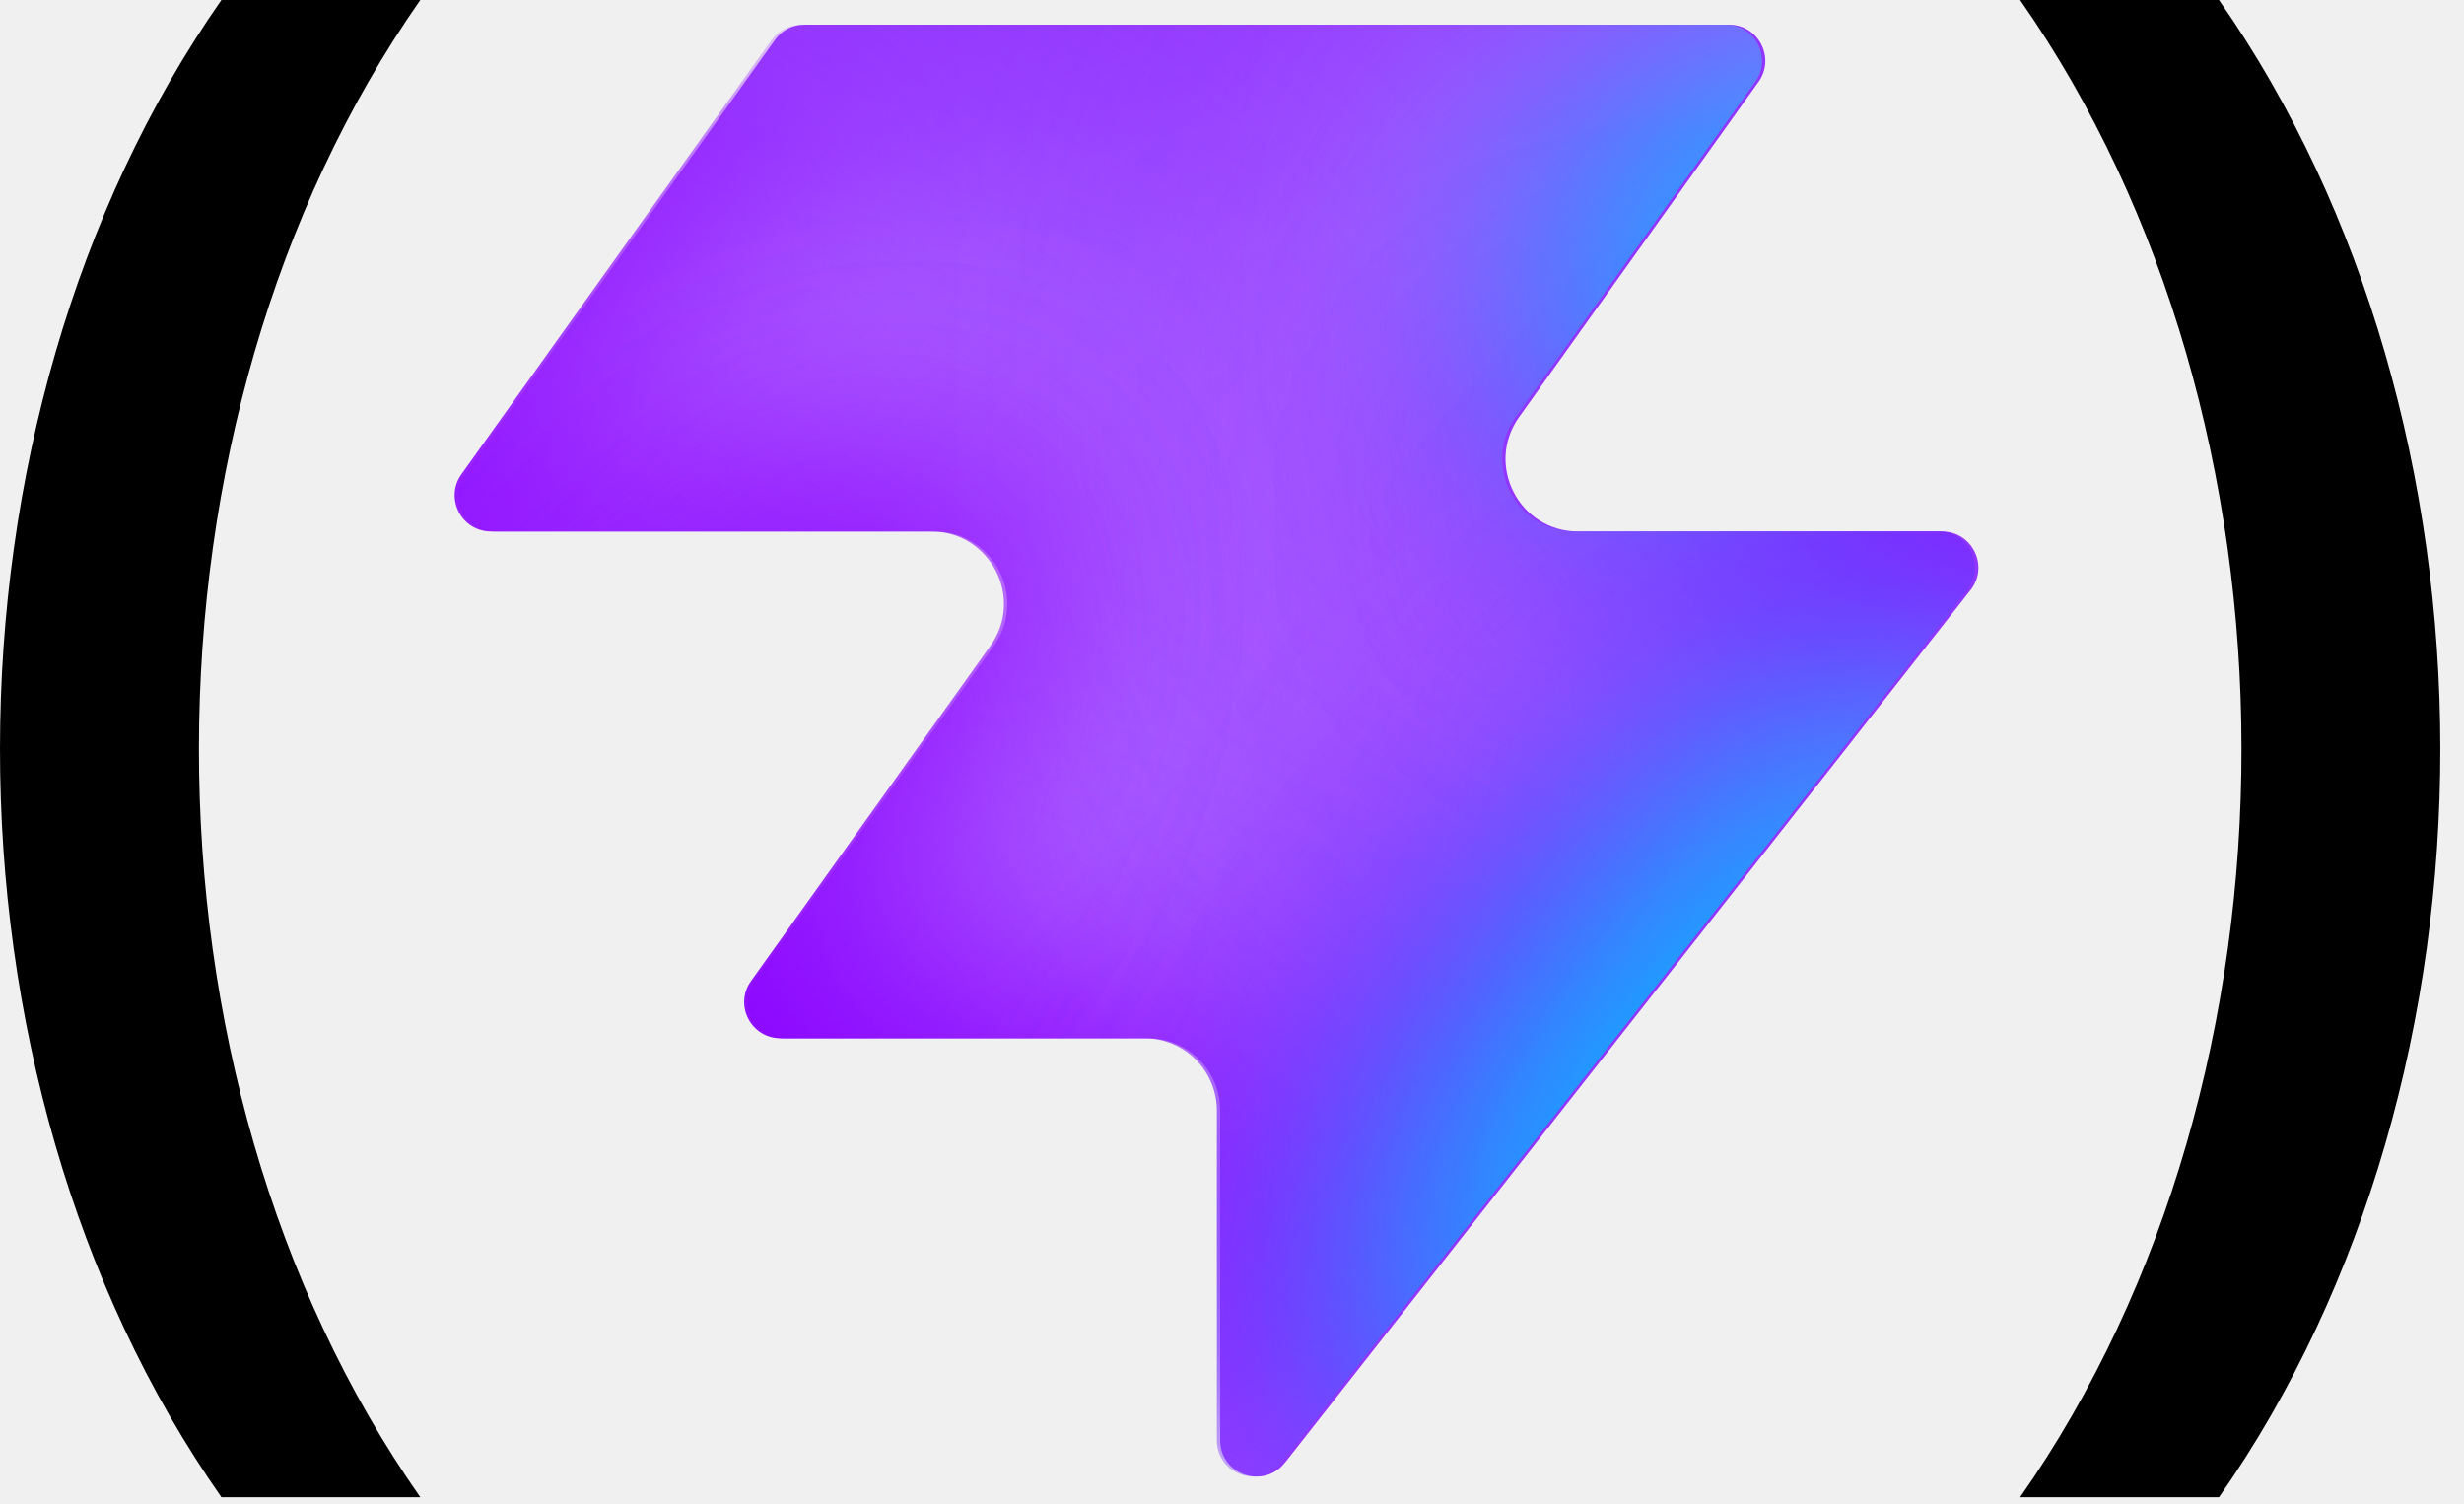
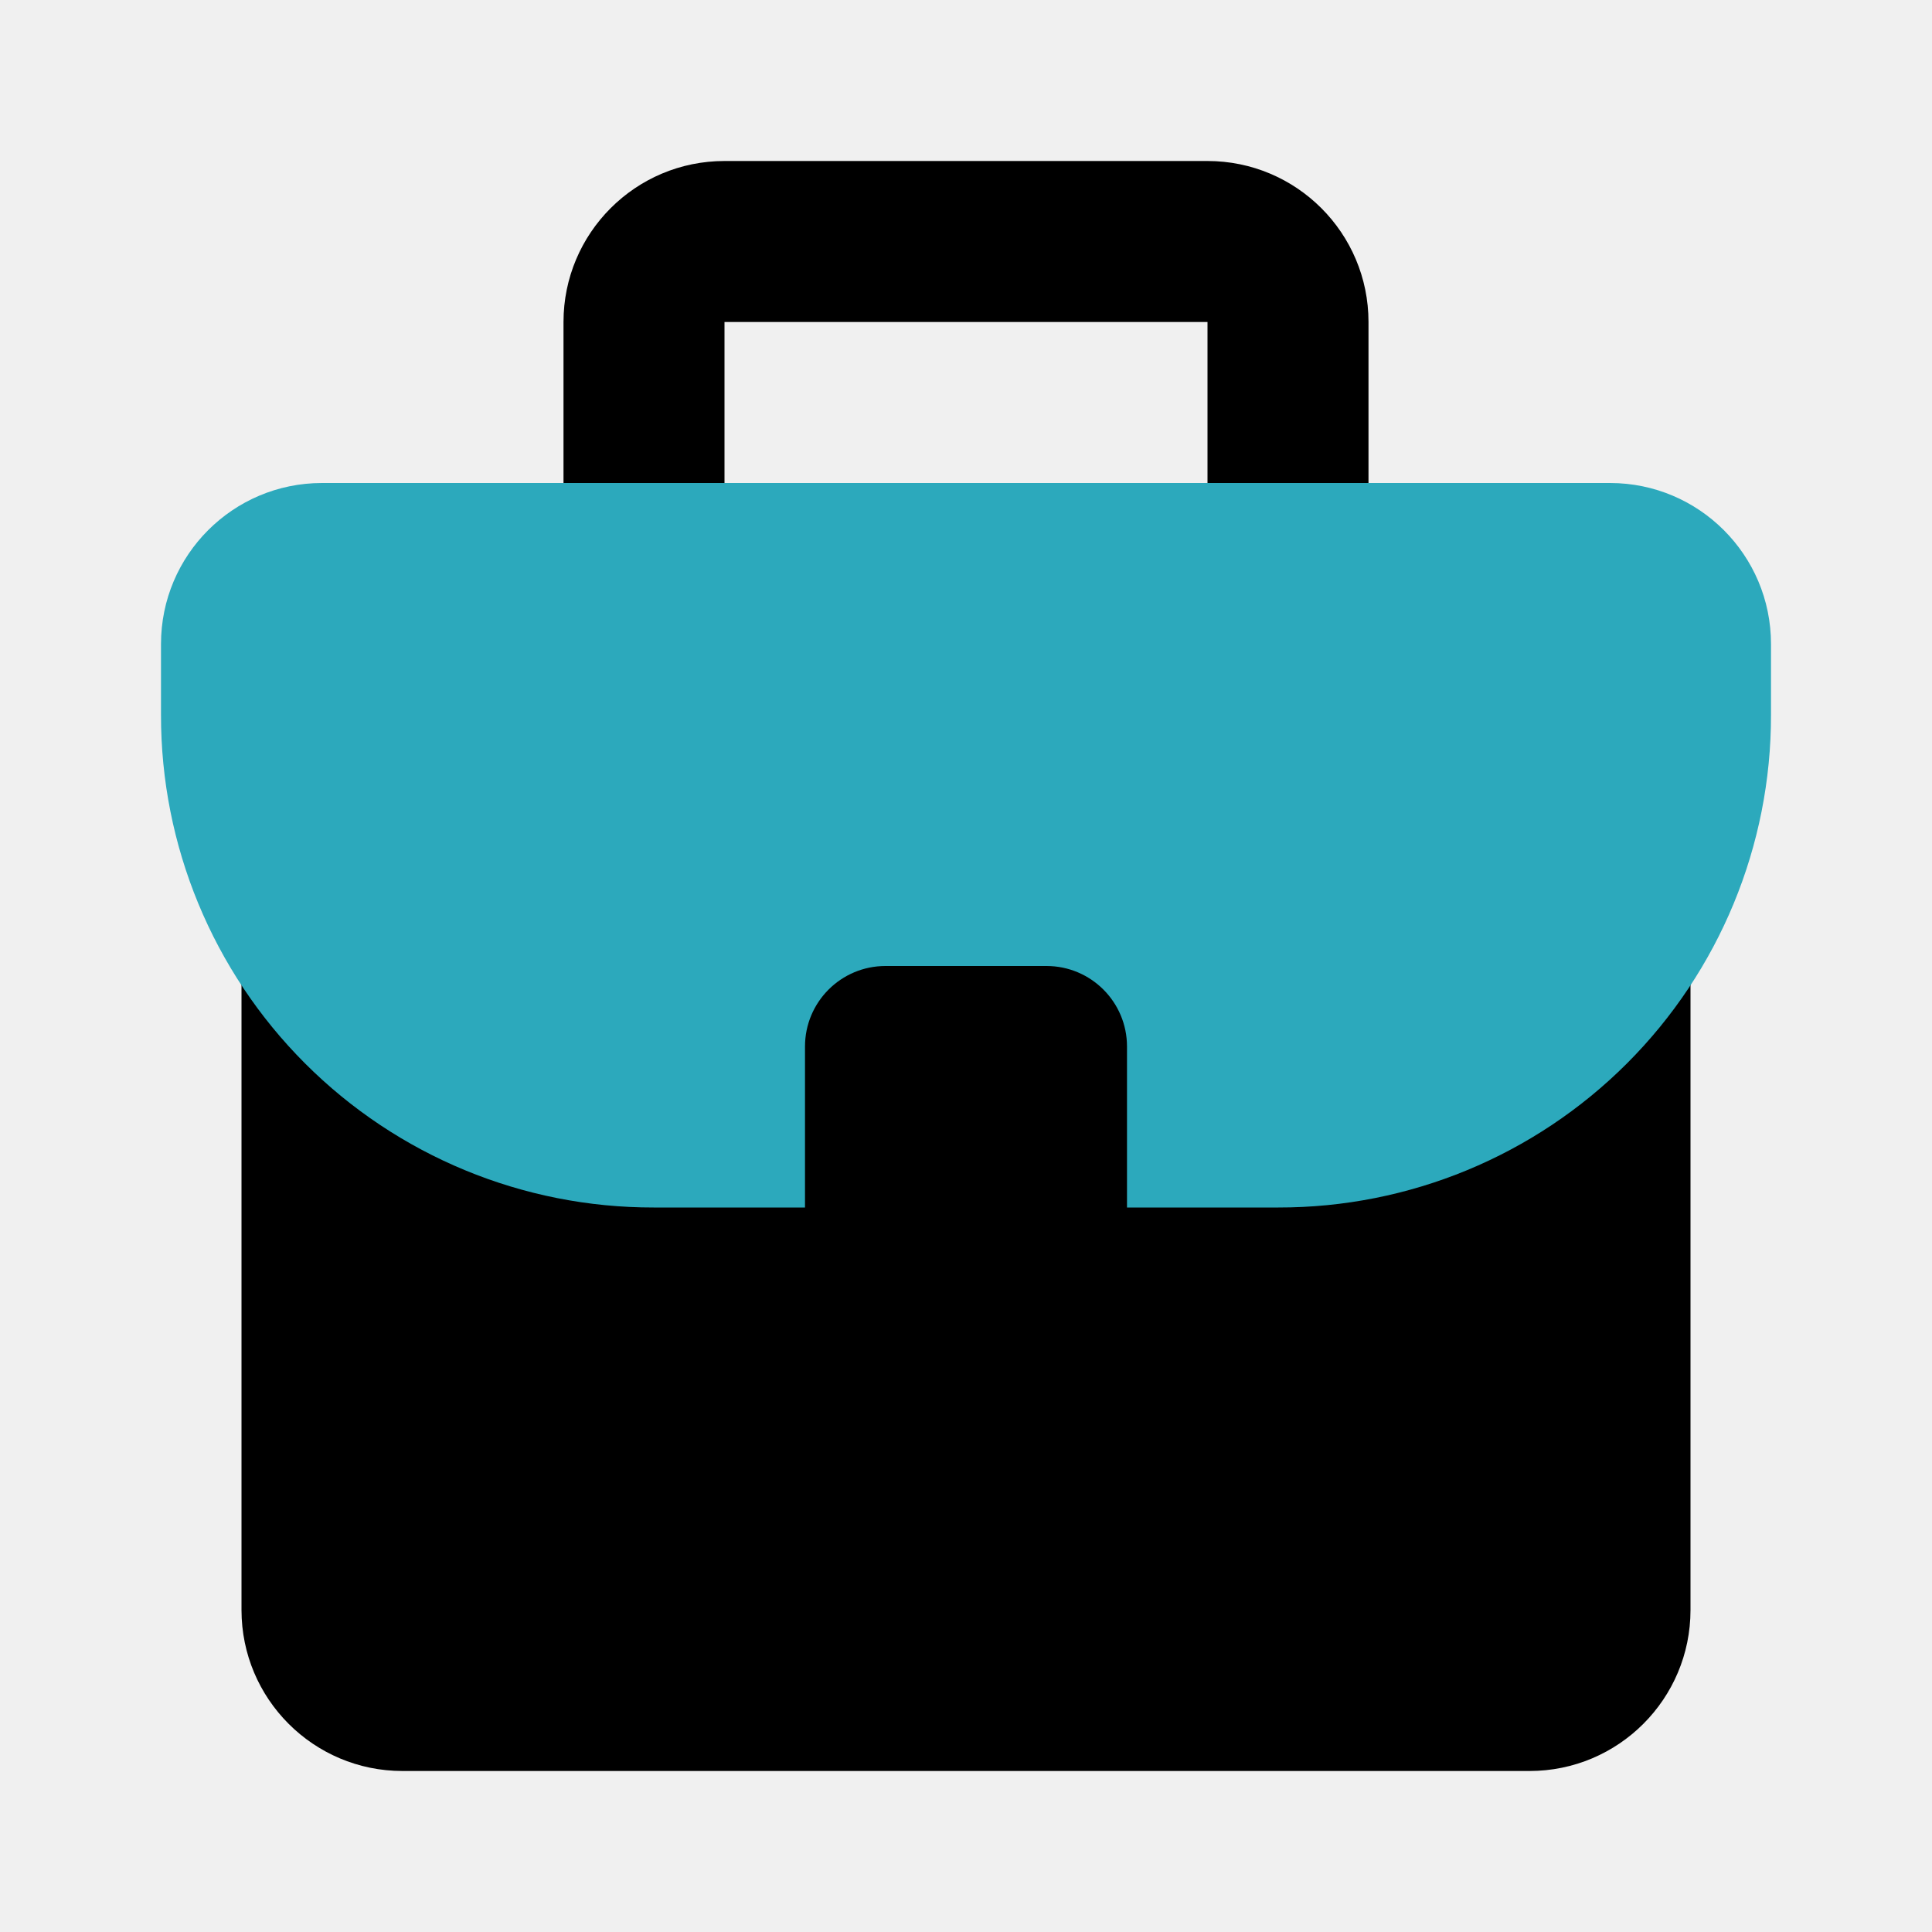
- <svg xmlns="http://www.w3.org/2000/svg" width="77" height="47" fill="none" aria-labelledby="vite-logo-title" viewBox="0 0 77 47">
-   <style>.parenthesis{fill:#000}@media (prefers-color-scheme:dark){.parenthesis{fill:#fff}}</style>
-   <path fill="#9135ff" d="M40.151 45.71c-.663.844-2.02.374-2.02-.699V34.708a2.26 2.26 0 0 0-2.262-2.262H24.493c-.92 0-1.457-1.04-.92-1.788l7.479-10.471c1.07-1.498 0-3.578-1.842-3.578H15.443c-.92 0-1.456-1.04-.92-1.788l9.696-13.576c.213-.297.556-.474.92-.474h28.894c.92 0 1.456 1.04.92 1.788l-7.48 10.472c-1.07 1.497 0 3.578 1.842 3.578h11.376c.944 0 1.474 1.087.89 1.83L40.153 45.712z" />
-   <mask id="a" width="48" height="47" x="14" y="0" maskUnits="userSpaceOnUse" style="mask-type:alpha">
-     <path fill="#000" d="M40.047 45.71c-.663.843-2.02.374-2.02-.699V34.708a2.26 2.26 0 0 0-2.262-2.262H24.389c-.92 0-1.457-1.04-.92-1.788l7.479-10.472c1.07-1.497 0-3.578-1.842-3.578H15.34c-.92 0-1.456-1.04-.92-1.788l9.696-13.575c.213-.297.556-.474.92-.474H53.93c.92 0 1.456 1.04.92 1.788L47.37 13.03c-1.07 1.498 0 3.578 1.842 3.578h11.376c.944 0 1.474 1.088.89 1.831L40.049 45.712z" />
-   </mask>
-   <g mask="url(#a)">
-     <g filter="url(#b)">
-       <ellipse cx="5.508" cy="14.704" fill="#eee6ff" rx="5.508" ry="14.704" transform="rotate(269.814 20.96 11.29)scale(-1 1)" />
-     </g>
-     <g filter="url(#c)">
-       <ellipse cx="10.399" cy="29.851" fill="#eee6ff" rx="10.399" ry="29.851" transform="rotate(89.814 -16.902 -8.275)scale(1 -1)" />
-     </g>
-     <g filter="url(#d)">
-       <ellipse cx="5.508" cy="30.487" fill="#8900ff" rx="5.508" ry="30.487" transform="rotate(89.814 -19.197 -7.127)scale(1 -1)" />
-     </g>
-     <g filter="url(#e)">
-       <ellipse cx="5.508" cy="30.599" fill="#8900ff" rx="5.508" ry="30.599" transform="rotate(89.814 -25.928 4.177)scale(1 -1)" />
-     </g>
-     <g filter="url(#f)">
-       <ellipse cx="5.508" cy="30.599" fill="#8900ff" rx="5.508" ry="30.599" transform="rotate(89.814 -25.738 5.52)scale(1 -1)" />
-     </g>
-     <g filter="url(#g)">
-       <ellipse cx="14.072" cy="22.078" fill="#eee6ff" rx="14.072" ry="22.078" transform="rotate(93.35 31.245 55.578)scale(-1 1)" />
-     </g>
-     <g filter="url(#h)">
-       <ellipse cx="3.47" cy="21.501" fill="#8900ff" rx="3.47" ry="21.501" transform="rotate(89.009 35.419 55.202)scale(-1 1)" />
-     </g>
-     <g filter="url(#i)">
-       <ellipse cx="3.47" cy="21.501" fill="#8900ff" rx="3.47" ry="21.501" transform="rotate(89.009 35.419 55.202)scale(-1 1)" />
-     </g>
-     <g filter="url(#j)">
-       <ellipse cx="14.592" cy="9.743" fill="#8900ff" rx="4.407" ry="29.108" transform="rotate(39.51 14.592 9.743)" />
-     </g>
-     <g filter="url(#k)">
-       <ellipse cx="61.728" cy="-5.321" fill="#8900ff" rx="4.407" ry="29.108" transform="rotate(37.892 61.728 -5.32)" />
-     </g>
-     <g filter="url(#l)">
-       <ellipse cx="55.618" cy="7.104" fill="#00c2ff" rx="5.971" ry="9.665" transform="rotate(37.892 55.618 7.104)" />
-     </g>
-     <g filter="url(#m)">
-       <ellipse cx="12.326" cy="39.103" fill="#8900ff" rx="4.407" ry="29.108" transform="rotate(37.892 12.326 39.103)" />
-     </g>
-     <g filter="url(#n)">
-       <ellipse cx="12.326" cy="39.103" fill="#8900ff" rx="4.407" ry="29.108" transform="rotate(37.892 12.326 39.103)" />
-     </g>
-     <g filter="url(#o)">
-       <ellipse cx="49.857" cy="30.678" fill="#8900ff" rx="4.407" ry="29.108" transform="rotate(37.892 49.857 30.678)" />
-     </g>
-     <g filter="url(#p)">
-       <ellipse cx="52.623" cy="33.171" fill="#00c2ff" rx="5.971" ry="15.297" transform="rotate(37.892 52.623 33.17)" />
-     </g>
-   </g>
-   <path d="M6.919 0c-9.198 13.166-9.252 33.575 0 46.789h6.215c-9.25-13.214-9.196-33.623 0-46.789zm62.424 0h-6.215c9.198 13.166 9.252 33.575 0 46.789h6.215c9.25-13.214 9.196-33.623 0-46.789" class="parenthesis" />
-   <defs>
-     <filter id="b" width="60.045" height="41.654" x="-5.564" y="16.92" color-interpolation-filters="sRGB" filterUnits="userSpaceOnUse">
-       <feFlood flood-opacity="0" result="BackgroundImageFix" />
-       <feBlend in="SourceGraphic" in2="BackgroundImageFix" result="shape" />
-       <feGaussianBlur result="effect1_foregroundBlur_2002_17286" stdDeviation="7.659" />
-     </filter>
-     <filter id="c" width="90.34" height="51.437" x="-40.407" y="-6.762" color-interpolation-filters="sRGB" filterUnits="userSpaceOnUse">
-       <feFlood flood-opacity="0" result="BackgroundImageFix" />
-       <feBlend in="SourceGraphic" in2="BackgroundImageFix" result="shape" />
-       <feGaussianBlur result="effect1_foregroundBlur_2002_17286" stdDeviation="7.659" />
-     </filter>
-     <filter id="d" width="79.355" height="29.4" x="-35.435" y="2.801" color-interpolation-filters="sRGB" filterUnits="userSpaceOnUse">
-       <feFlood flood-opacity="0" result="BackgroundImageFix" />
-       <feBlend in="SourceGraphic" in2="BackgroundImageFix" result="shape" />
-       <feGaussianBlur result="effect1_foregroundBlur_2002_17286" stdDeviation="4.596" />
-     </filter>
-     <filter id="e" width="79.579" height="29.4" x="-30.84" y="20.8" color-interpolation-filters="sRGB" filterUnits="userSpaceOnUse">
-       <feFlood flood-opacity="0" result="BackgroundImageFix" />
-       <feBlend in="SourceGraphic" in2="BackgroundImageFix" result="shape" />
-       <feGaussianBlur result="effect1_foregroundBlur_2002_17286" stdDeviation="4.596" />
-     </filter>
-     <filter id="f" width="79.579" height="29.4" x="-29.307" y="21.949" color-interpolation-filters="sRGB" filterUnits="userSpaceOnUse">
-       <feFlood flood-opacity="0" result="BackgroundImageFix" />
-       <feBlend in="SourceGraphic" in2="BackgroundImageFix" result="shape" />
-       <feGaussianBlur result="effect1_foregroundBlur_2002_17286" stdDeviation="4.596" />
-     </filter>
-     <filter id="g" width="74.749" height="58.852" x="29.961" y="-17.13" color-interpolation-filters="sRGB" filterUnits="userSpaceOnUse">
-       <feFlood flood-opacity="0" result="BackgroundImageFix" />
-       <feBlend in="SourceGraphic" in2="BackgroundImageFix" result="shape" />
-       <feGaussianBlur result="effect1_foregroundBlur_2002_17286" stdDeviation="7.659" />
-     </filter>
-     <filter id="h" width="61.377" height="25.362" x="37.754" y="3.055" color-interpolation-filters="sRGB" filterUnits="userSpaceOnUse">
-       <feFlood flood-opacity="0" result="BackgroundImageFix" />
-       <feBlend in="SourceGraphic" in2="BackgroundImageFix" result="shape" />
-       <feGaussianBlur result="effect1_foregroundBlur_2002_17286" stdDeviation="4.596" />
-     </filter>
-     <filter id="i" width="61.377" height="25.362" x="37.754" y="3.055" color-interpolation-filters="sRGB" filterUnits="userSpaceOnUse">
-       <feFlood flood-opacity="0" result="BackgroundImageFix" />
-       <feBlend in="SourceGraphic" in2="BackgroundImageFix" result="shape" />
-       <feGaussianBlur result="effect1_foregroundBlur_2002_17286" stdDeviation="4.596" />
-     </filter>
-     <filter id="j" width="56.045" height="63.649" x="-13.43" y="-22.082" color-interpolation-filters="sRGB" filterUnits="userSpaceOnUse">
-       <feFlood flood-opacity="0" result="BackgroundImageFix" />
-       <feBlend in="SourceGraphic" in2="BackgroundImageFix" result="shape" />
-       <feGaussianBlur result="effect1_foregroundBlur_2002_17286" stdDeviation="4.596" />
-     </filter>
-     <filter id="k" width="54.814" height="64.646" x="34.321" y="-37.644" color-interpolation-filters="sRGB" filterUnits="userSpaceOnUse">
-       <feFlood flood-opacity="0" result="BackgroundImageFix" />
-       <feBlend in="SourceGraphic" in2="BackgroundImageFix" result="shape" />
-       <feGaussianBlur result="effect1_foregroundBlur_2002_17286" stdDeviation="4.596" />
-     </filter>
-     <filter id="l" width="33.541" height="35.313" x="38.847" y="-10.552" color-interpolation-filters="sRGB" filterUnits="userSpaceOnUse">
-       <feFlood flood-opacity="0" result="BackgroundImageFix" />
-       <feBlend in="SourceGraphic" in2="BackgroundImageFix" result="shape" />
-       <feGaussianBlur result="effect1_foregroundBlur_2002_17286" stdDeviation="4.596" />
-     </filter>
-     <filter id="m" width="54.814" height="64.646" x="-15.081" y="6.78" color-interpolation-filters="sRGB" filterUnits="userSpaceOnUse">
-       <feFlood flood-opacity="0" result="BackgroundImageFix" />
-       <feBlend in="SourceGraphic" in2="BackgroundImageFix" result="shape" />
-       <feGaussianBlur result="effect1_foregroundBlur_2002_17286" stdDeviation="4.596" />
-     </filter>
-     <filter id="n" width="54.814" height="64.646" x="-15.081" y="6.78" color-interpolation-filters="sRGB" filterUnits="userSpaceOnUse">
-       <feFlood flood-opacity="0" result="BackgroundImageFix" />
-       <feBlend in="SourceGraphic" in2="BackgroundImageFix" result="shape" />
-       <feGaussianBlur result="effect1_foregroundBlur_2002_17286" stdDeviation="4.596" />
-     </filter>
-     <filter id="o" width="54.814" height="64.646" x="22.45" y="-1.645" color-interpolation-filters="sRGB" filterUnits="userSpaceOnUse">
-       <feFlood flood-opacity="0" result="BackgroundImageFix" />
-       <feBlend in="SourceGraphic" in2="BackgroundImageFix" result="shape" />
-       <feGaussianBlur result="effect1_foregroundBlur_2002_17286" stdDeviation="4.596" />
-     </filter>
-     <filter id="p" width="39.409" height="43.623" x="32.919" y="11.36" color-interpolation-filters="sRGB" filterUnits="userSpaceOnUse">
-       <feFlood flood-opacity="0" result="BackgroundImageFix" />
-       <feBlend in="SourceGraphic" in2="BackgroundImageFix" result="shape" />
-       <feGaussianBlur result="effect1_foregroundBlur_2002_17286" stdDeviation="4.596" />
-     </filter>
-   </defs>
+ <svg xmlns="http://www.w3.org/2000/svg" fill="#000000" width="800px" height="800px" viewBox="0 0 24 24" id="portfolio" data-name="Flat Color" class="icon flat-color">
+   <path id="primary" d="M21,11v9a2,2,0,0,1-2,2H5a2,2,0,0,1-2-2V11a1,1,0,0,1,1-1H20a1,1,0,0,1,1,1ZM16,8H8A1,1,0,0,1,7,7V4A2,2,0,0,1,9,2h6a2,2,0,0,1,2,2V7A1,1,0,0,1,16,8ZM9,6h6V4H9Z" style="fill: rgb(0, 0, 0);" />
+   <path id="secondary" d="M20,6H4A2,2,0,0,0,2,8v.88A6.11,6.11,0,0,0,8.12,15h7.76A6.11,6.11,0,0,0,22,8.88V8A2,2,0,0,0,20,6Z" style="fill: rgb(44, 169, 188);" />
+   <path id="primary-2" data-name="primary" d="M13,16H11a1,1,0,0,1-1-1V13a1,1,0,0,1,1-1h2a1,1,0,0,1,1,1v2A1,1,0,0,1,13,16Zm-1-2h0Z" style="fill: rgb(0, 0, 0);" />
</svg>
